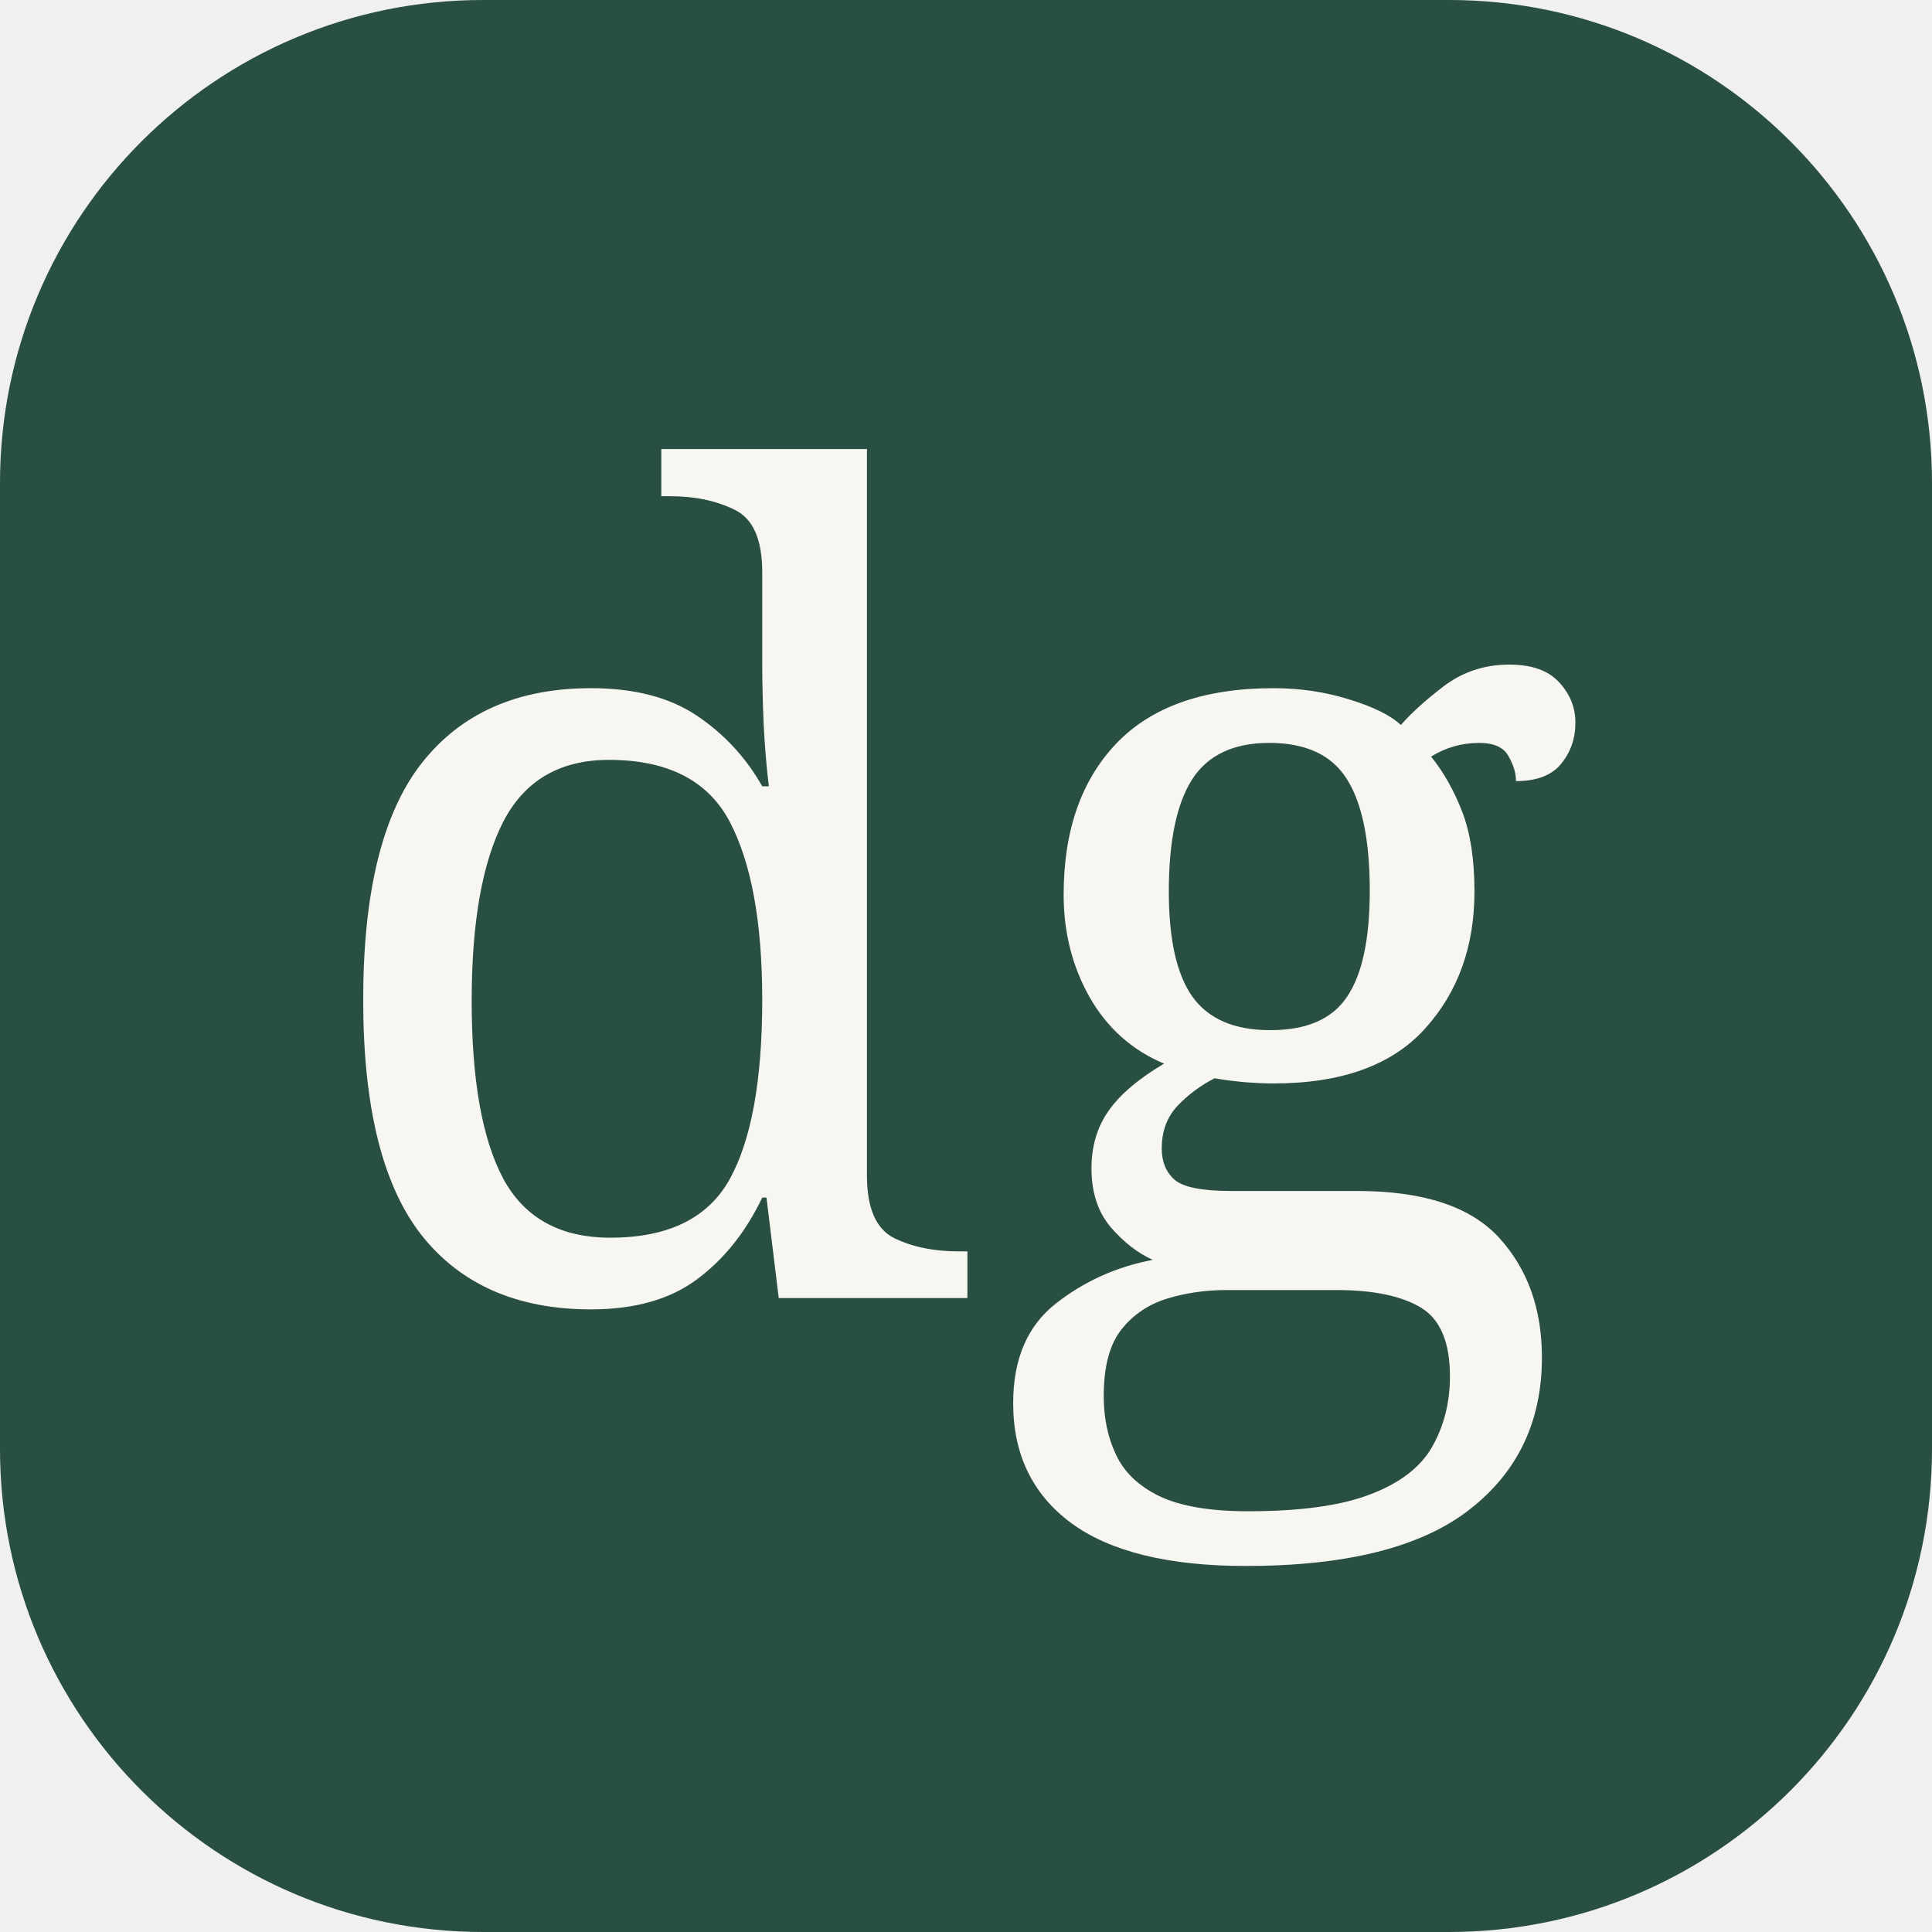
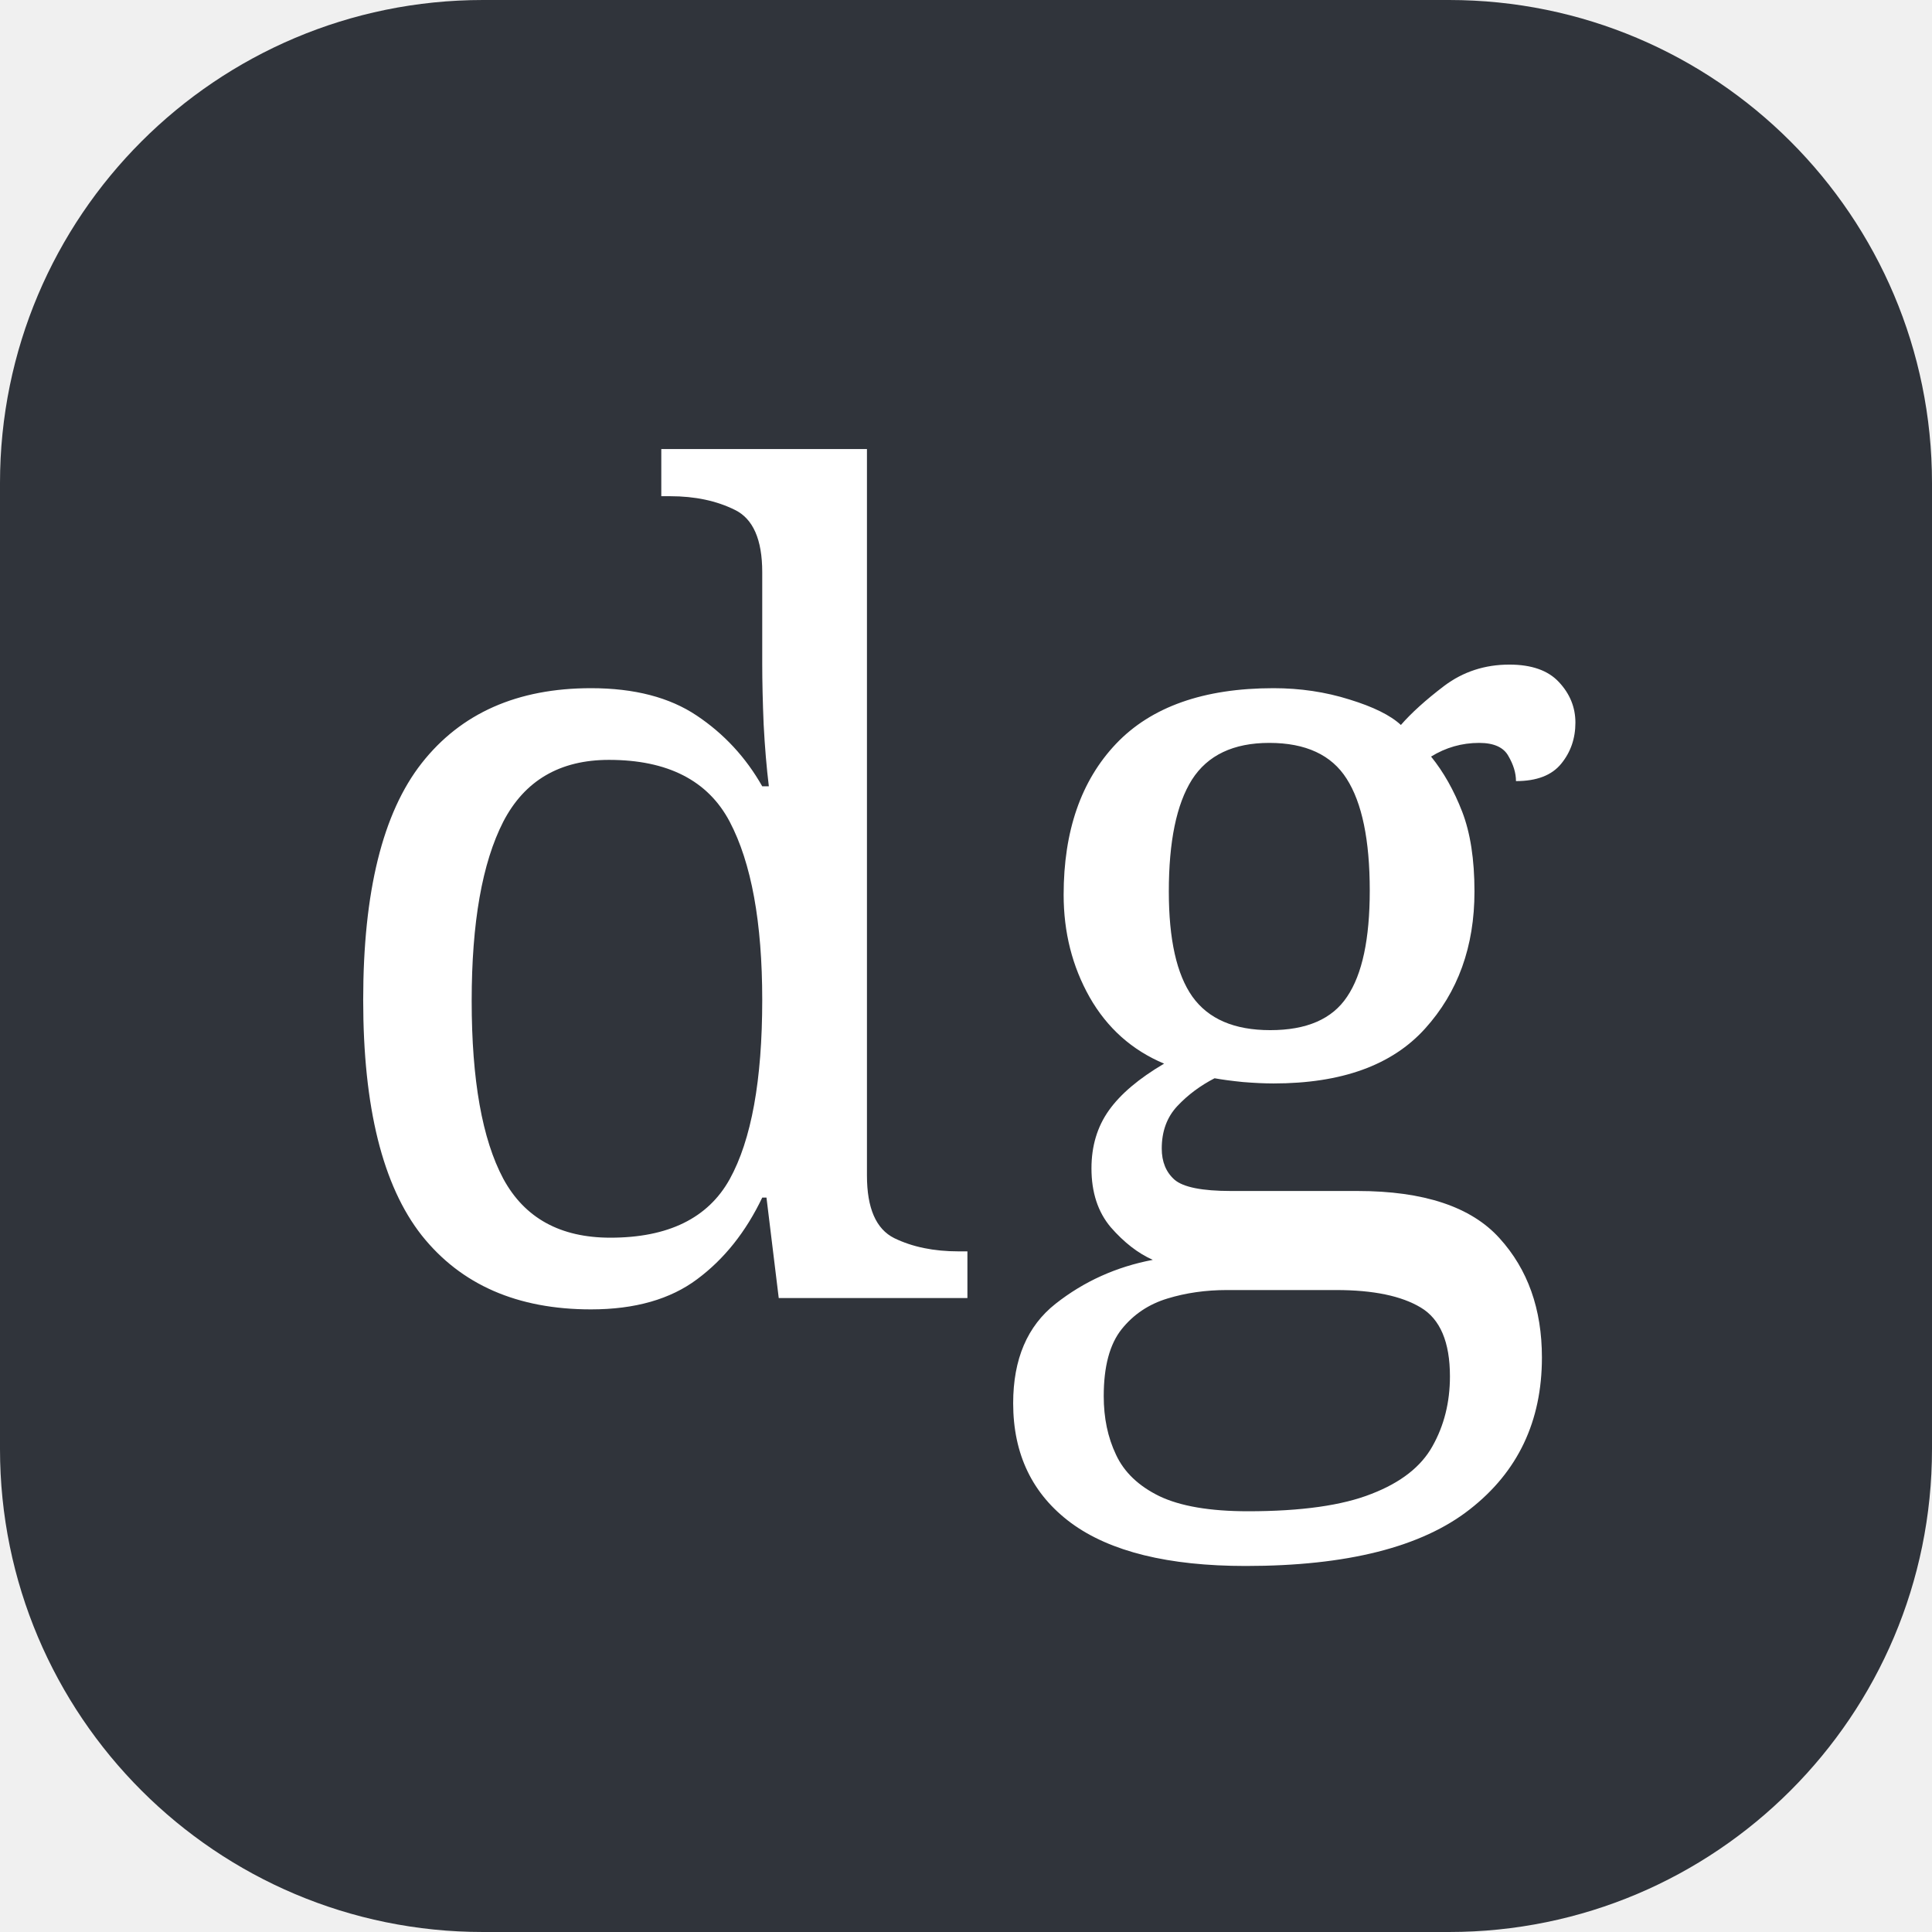
<svg xmlns="http://www.w3.org/2000/svg" viewBox="0 0 64 64">
-   <rect width="64" height="64" rx="16" fill="#294e42" />
-   <text x="10" y="43" font-family="Georgia,serif" font-size="37" fill="#f7f6f0">dg</text>
+   <rect width="64" height="64" rx="16" fill="#30343b" />
+   <text x="10" y="43" font-family="Georgia,serif" font-size="37" fill="#ffffff">dg</text>
</svg>
